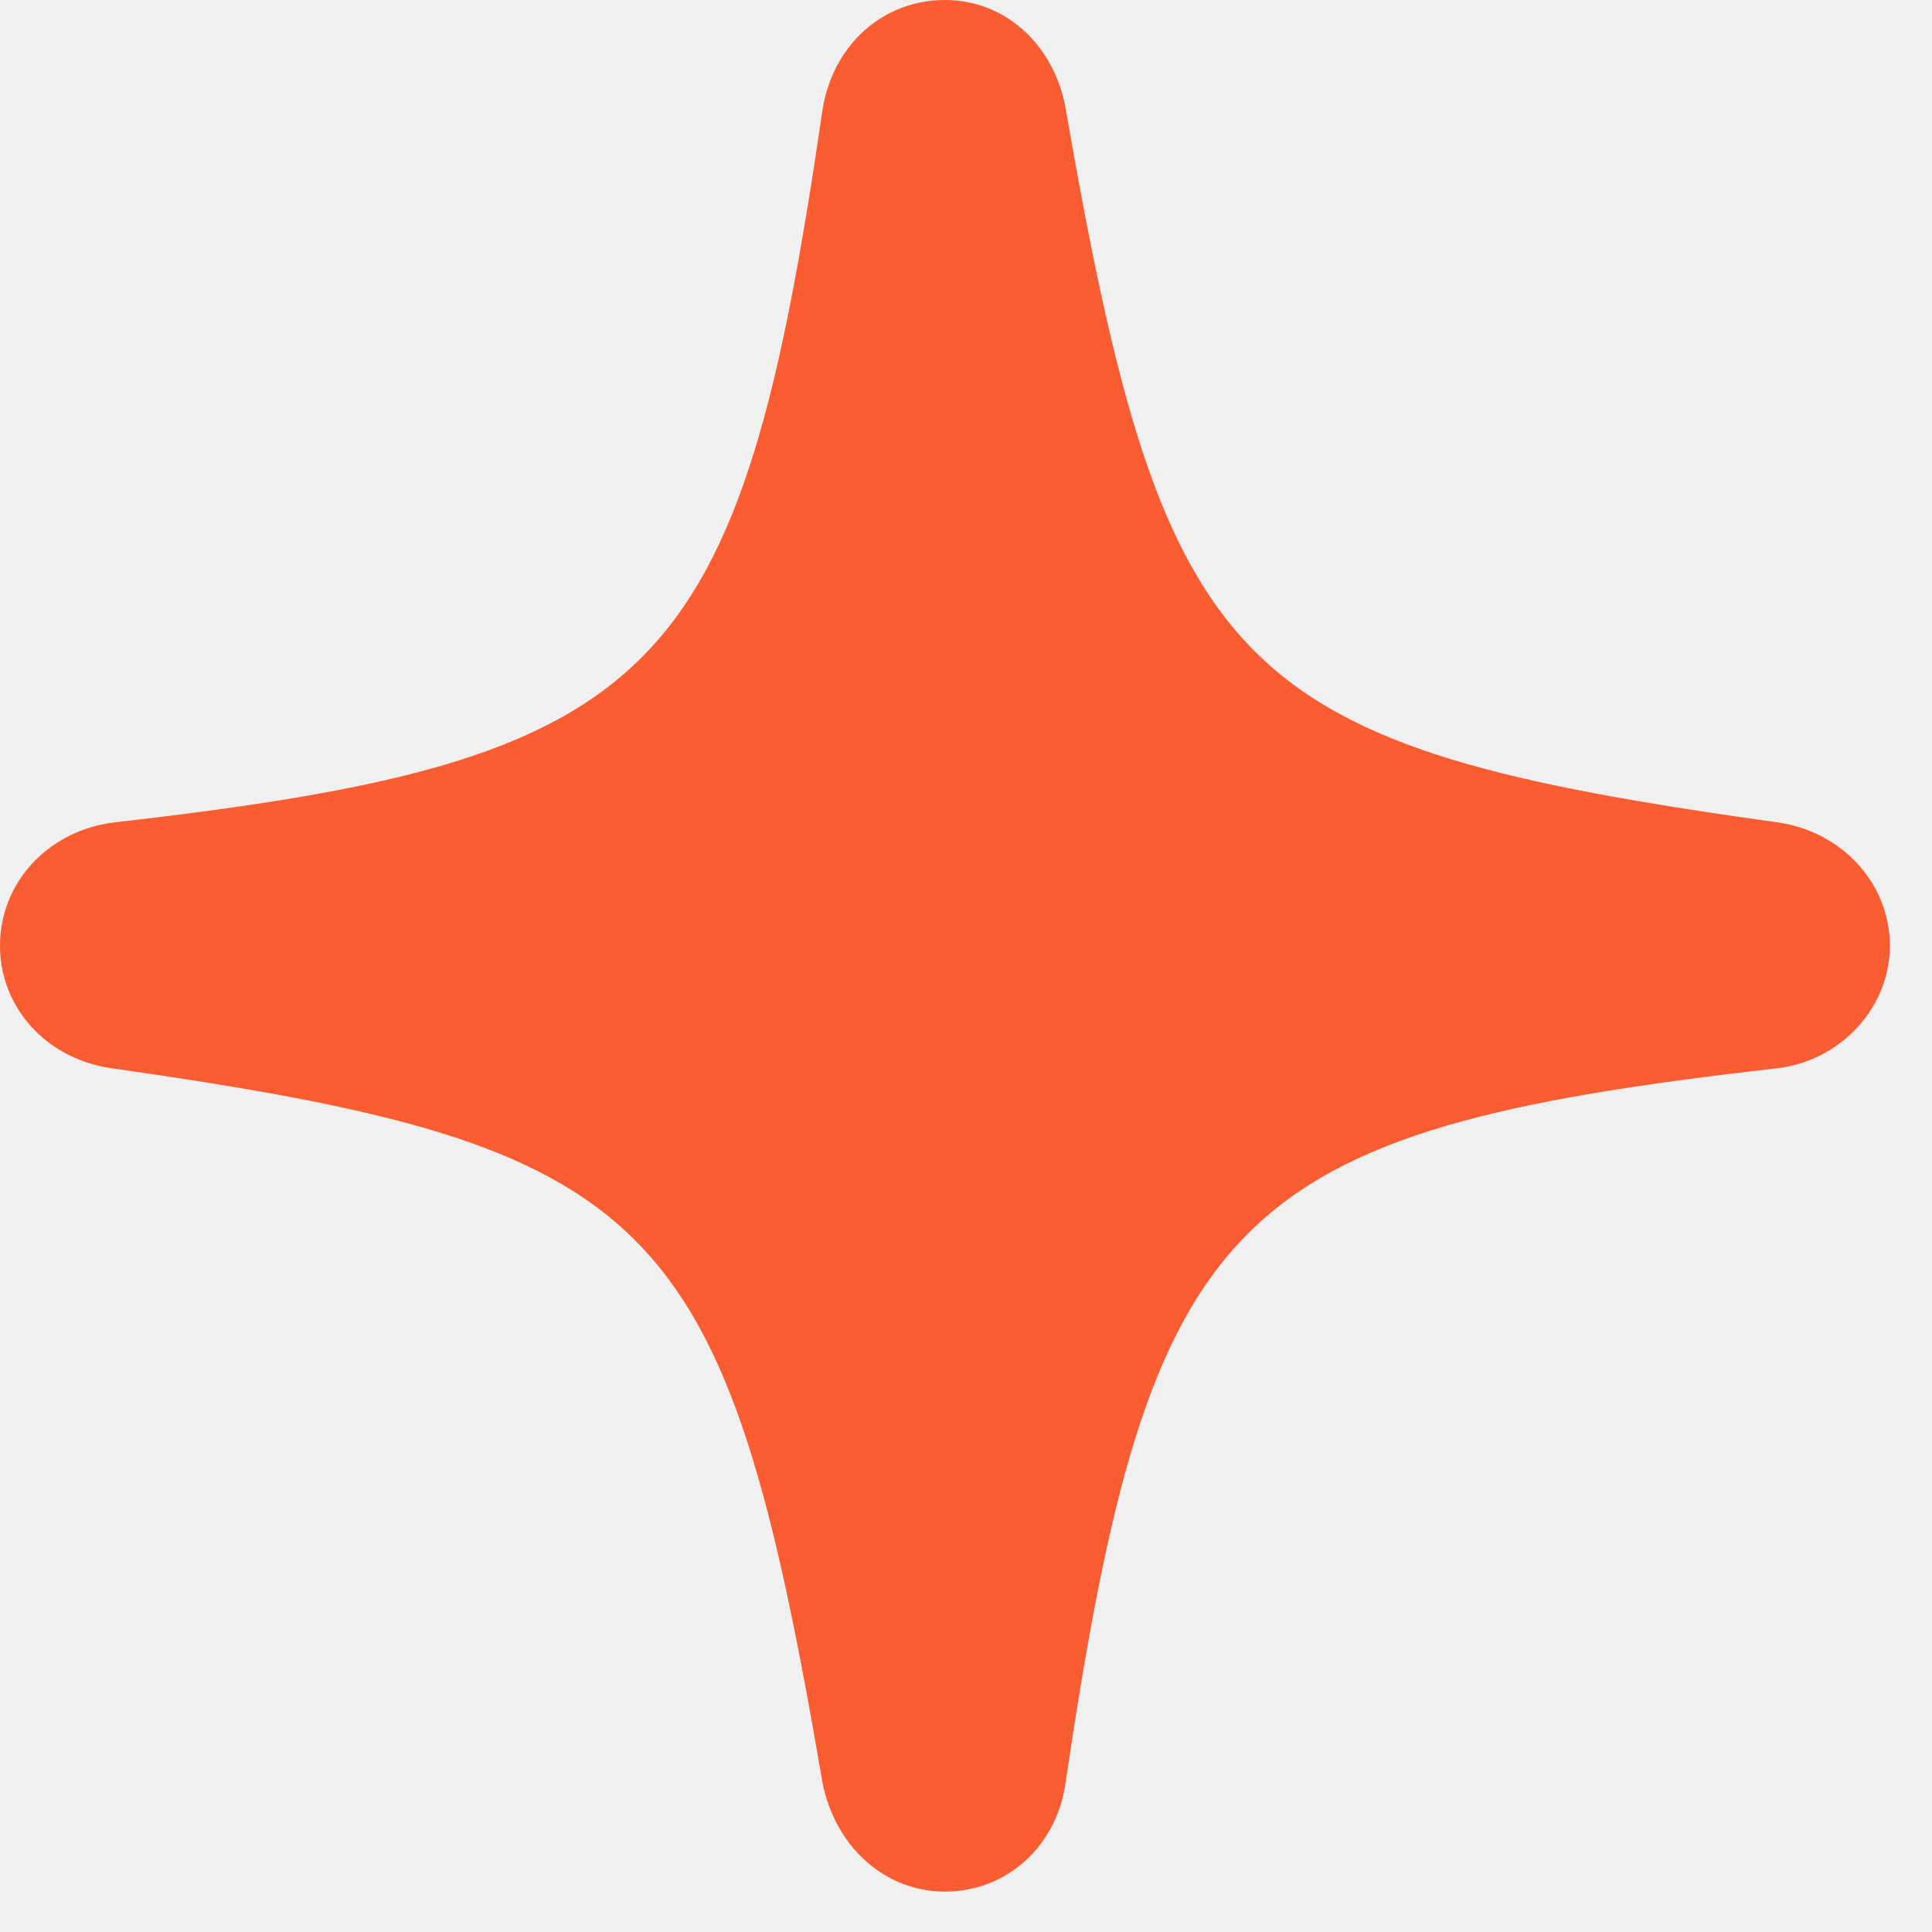
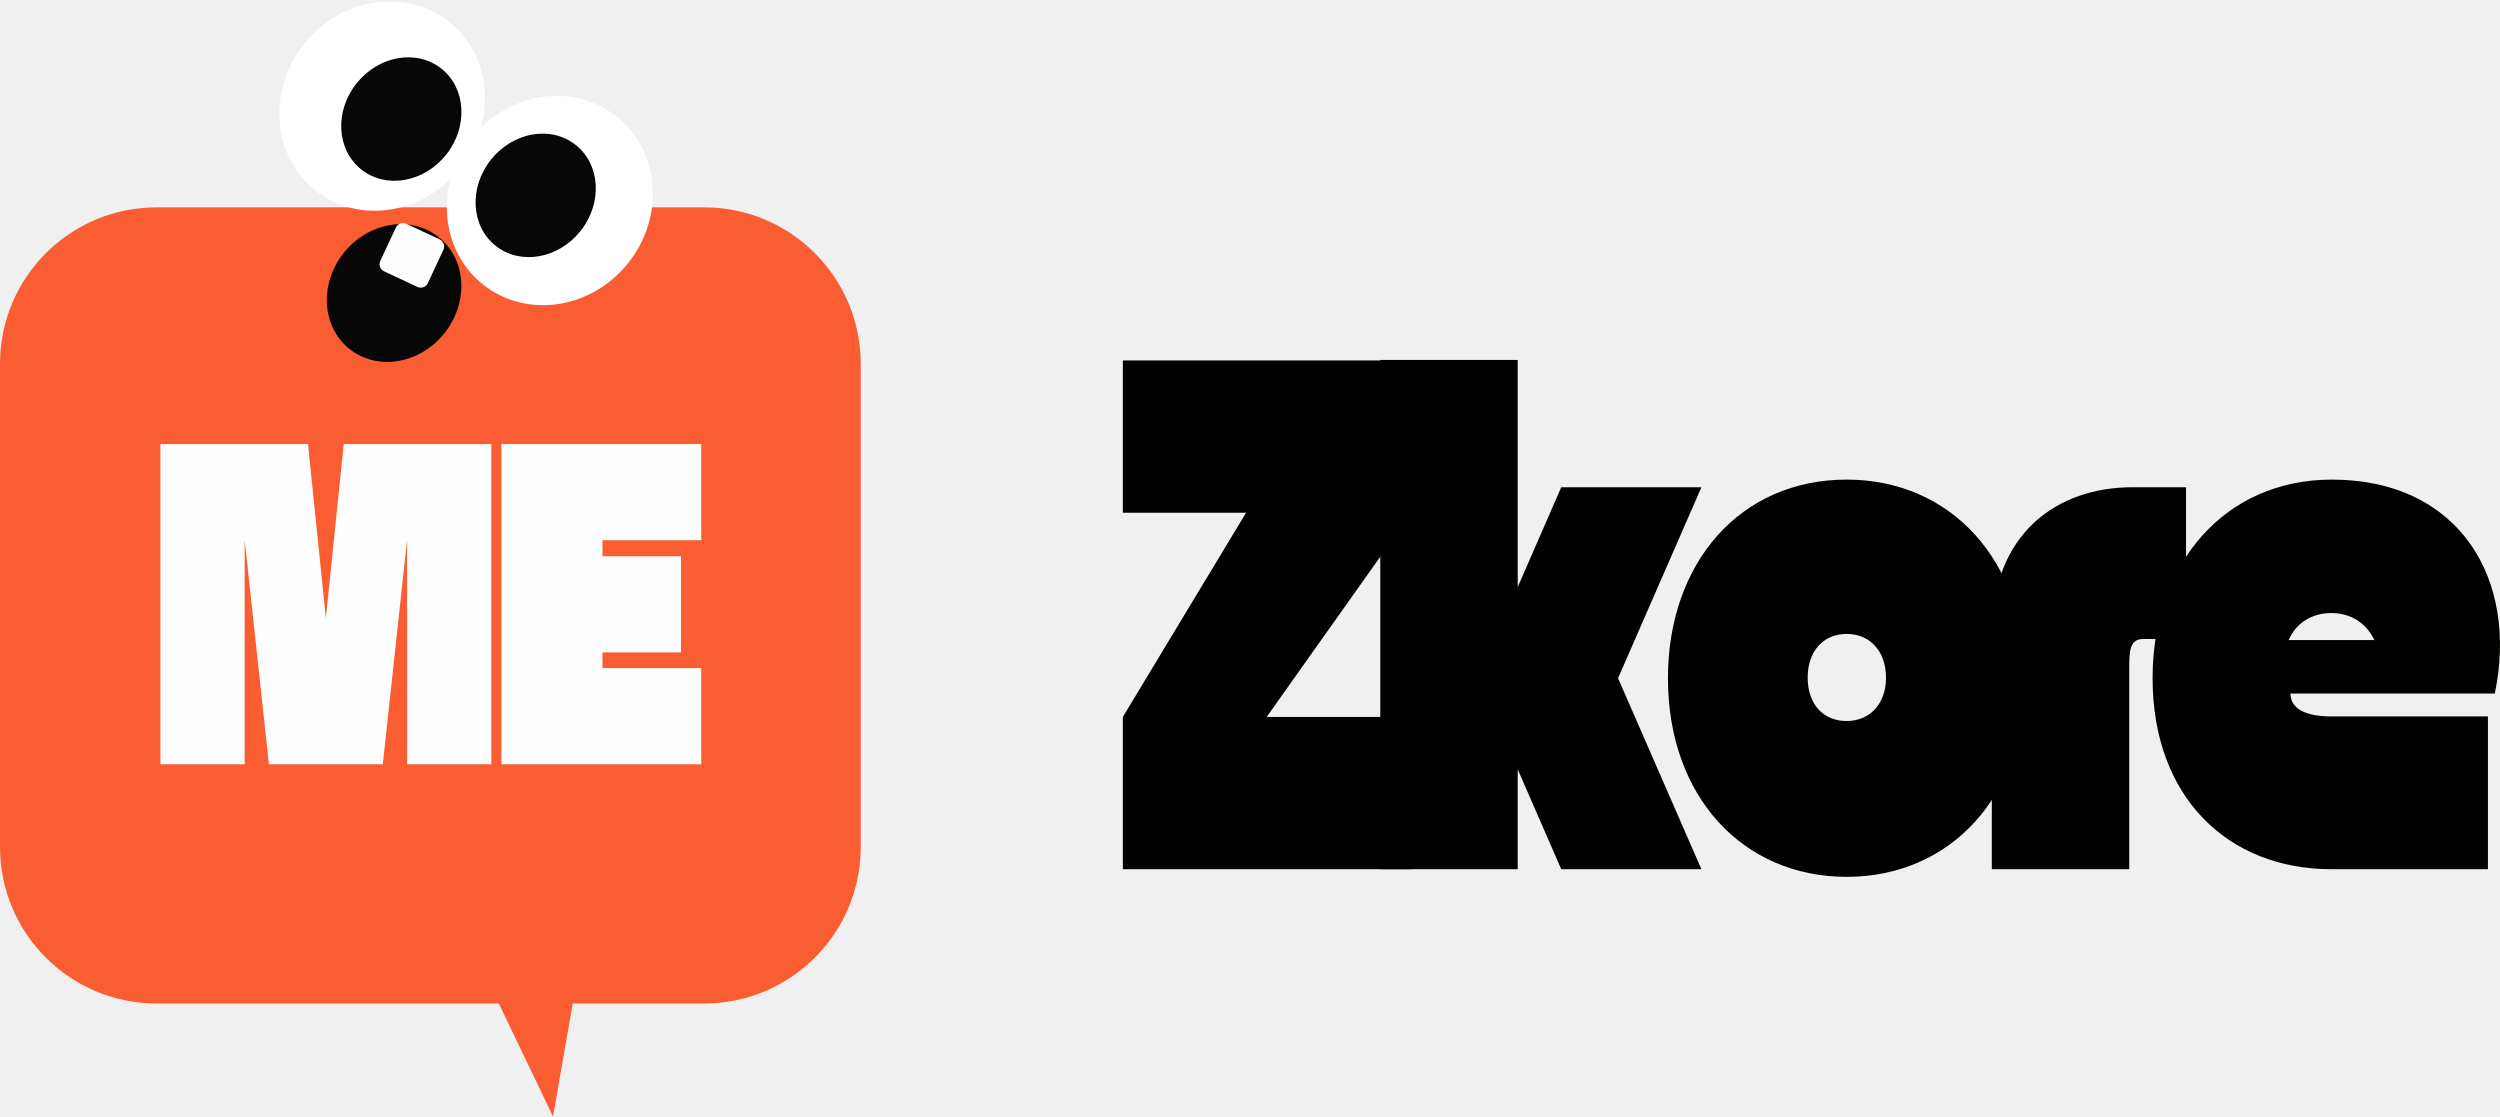
- <svg xmlns="http://www.w3.org/2000/svg" width="31" height="31" viewBox="0 0 31 31" fill="none">
-   <path id="Vector" d="M15.162 30.352C16.151 30.352 16.961 29.624 17.099 28.594C18.458 19.42 19.708 18.142 28.525 17.14C29.541 17.016 30.324 16.165 30.324 15.176C30.324 14.173 29.555 13.349 28.539 13.198C19.777 11.976 18.692 10.905 17.099 1.744C16.92 0.728 16.137 0 15.162 0C14.16 0 13.363 0.728 13.198 1.758C11.866 10.918 10.616 12.196 1.813 13.198C0.769 13.336 0 14.16 0 15.176C0 16.165 0.742 16.989 1.785 17.14C10.561 18.39 11.633 19.447 13.198 28.608C13.404 29.637 14.201 30.352 15.162 30.352Z" fill="#FA5D31" />
+ <svg xmlns="http://www.w3.org/2000/svg" width="1278" height="571" viewBox="0 0 1278 571" fill="none">
+   <rect y="106" width="440" height="406.974" rx="80" fill="#FA5D31" />
+   <path d="M282.711 570.761L247.995 498.391L180.791 510.679L225.097 442.128L198.51 363.865L260.609 393.868L311.381 333.21L305.455 420.304L363.421 461.079L297.658 484.902L282.711 570.761Z" fill="#FA5D31" />
+   <path d="M82 227V390.683H125.066V275.993L137.468 390.683H195.692L208.094 275.993V390.683H251.16V227H175.711L166.582 315.97L157.449 227H82Z" fill="#FDFDFD" />
+   <path d="M358.466 390.683V341.53H307.998V333.5H348.132V284.347H307.998V276.153H358.466V227H256.316V390.683H358.466Z" fill="#FDFDFD" />
+   <ellipse cx="281.09" cy="102.523" rx="51.219" ry="54.863" transform="rotate(38.4783 281.09 102.523)" fill="white" />
+   <ellipse cx="195.354" cy="54.243" rx="51" ry="55" transform="rotate(38.4783 195.354 54.2432)" fill="white" />
+   <ellipse cx="205.161" cy="60.859" rx="29.268" ry="32.918" transform="rotate(38.4783 205.161 60.8595)" fill="#080707" />
+   <ellipse cx="273.846" cy="99.88" rx="29.268" ry="32.918" transform="rotate(38.4783 273.846 99.88)" fill="#080707" />
+   <ellipse cx="201.453" cy="149.8" rx="32.927" ry="36.575" transform="rotate(38.4783 201.453 149.8)" fill="#080707" />
+   <path d="M202.363 116.334C203.298 114.332 205.678 113.468 207.679 114.403L224.737 122.375C226.739 123.311 227.603 125.691 226.668 127.693L218.701 144.746C217.766 146.747 215.386 147.612 213.384 146.676L196.326 138.704C194.325 137.769 193.461 135.388 194.396 133.387L202.363 116.334Z" fill="#FFFEFE" />
+   <path d="M574 366.491V444.338H721.537V366.491H647.531L721.537 262.105V184.258H574V262.105H636.998L574 366.491Z" fill="#010100" />
+   <path d="M705.602 184V444.337H775.861V393.312L798.109 444.337H869.762L827.144 346.709L869.762 249.081H798.109L775.861 300.107V184H705.602Z" fill="#010100" />
+   <path d="M943.991 448.243C996.91 448.243 1035.32 407.367 1035.32 346.708C1035.32 286.05 996.91 245.173 943.991 245.173C889.658 245.173 852.655 287.611 852.655 346.708C852.655 407.367 891.062 448.243 943.991 448.243ZM924.086 346.45C924.086 332.911 932.044 324.064 943.991 324.064C955.928 324.064 964.129 332.911 964.129 346.45C964.129 359.732 955.928 368.578 943.991 368.578C931.812 368.578 924.086 359.732 924.086 346.45Z" fill="#010100" />
+   <path d="M1018.21 444.336H1088.47V342.284C1088.47 333.426 1088.47 326.668 1095.49 326.668H1117.5V249.08H1090.11C1051.7 249.08 1018.21 272.51 1018.21 324.063V444.336Z" fill="#010100" />
+   <path d="M1100.4 346.71C1100.4 407.368 1138.81 444.338 1191.74 444.338C1244.66 444.338 1271.83 444.338 1271.83 444.338V366.233C1271.83 366.233 1198.53 366.233 1191.74 366.233C1179.09 366.233 1170.9 362.596 1170.9 354.524H1275.34C1287.52 296.47 1257.55 245.175 1191.97 245.175C1137.64 245.175 1100.4 287.612 1100.4 346.71ZM1191.74 313.389C1201.81 313.389 1209.77 318.598 1213.75 327.186H1169.96C1173.7 318.598 1181.67 313.389 1191.74 313.389Z" fill="#010100" />
</svg>
